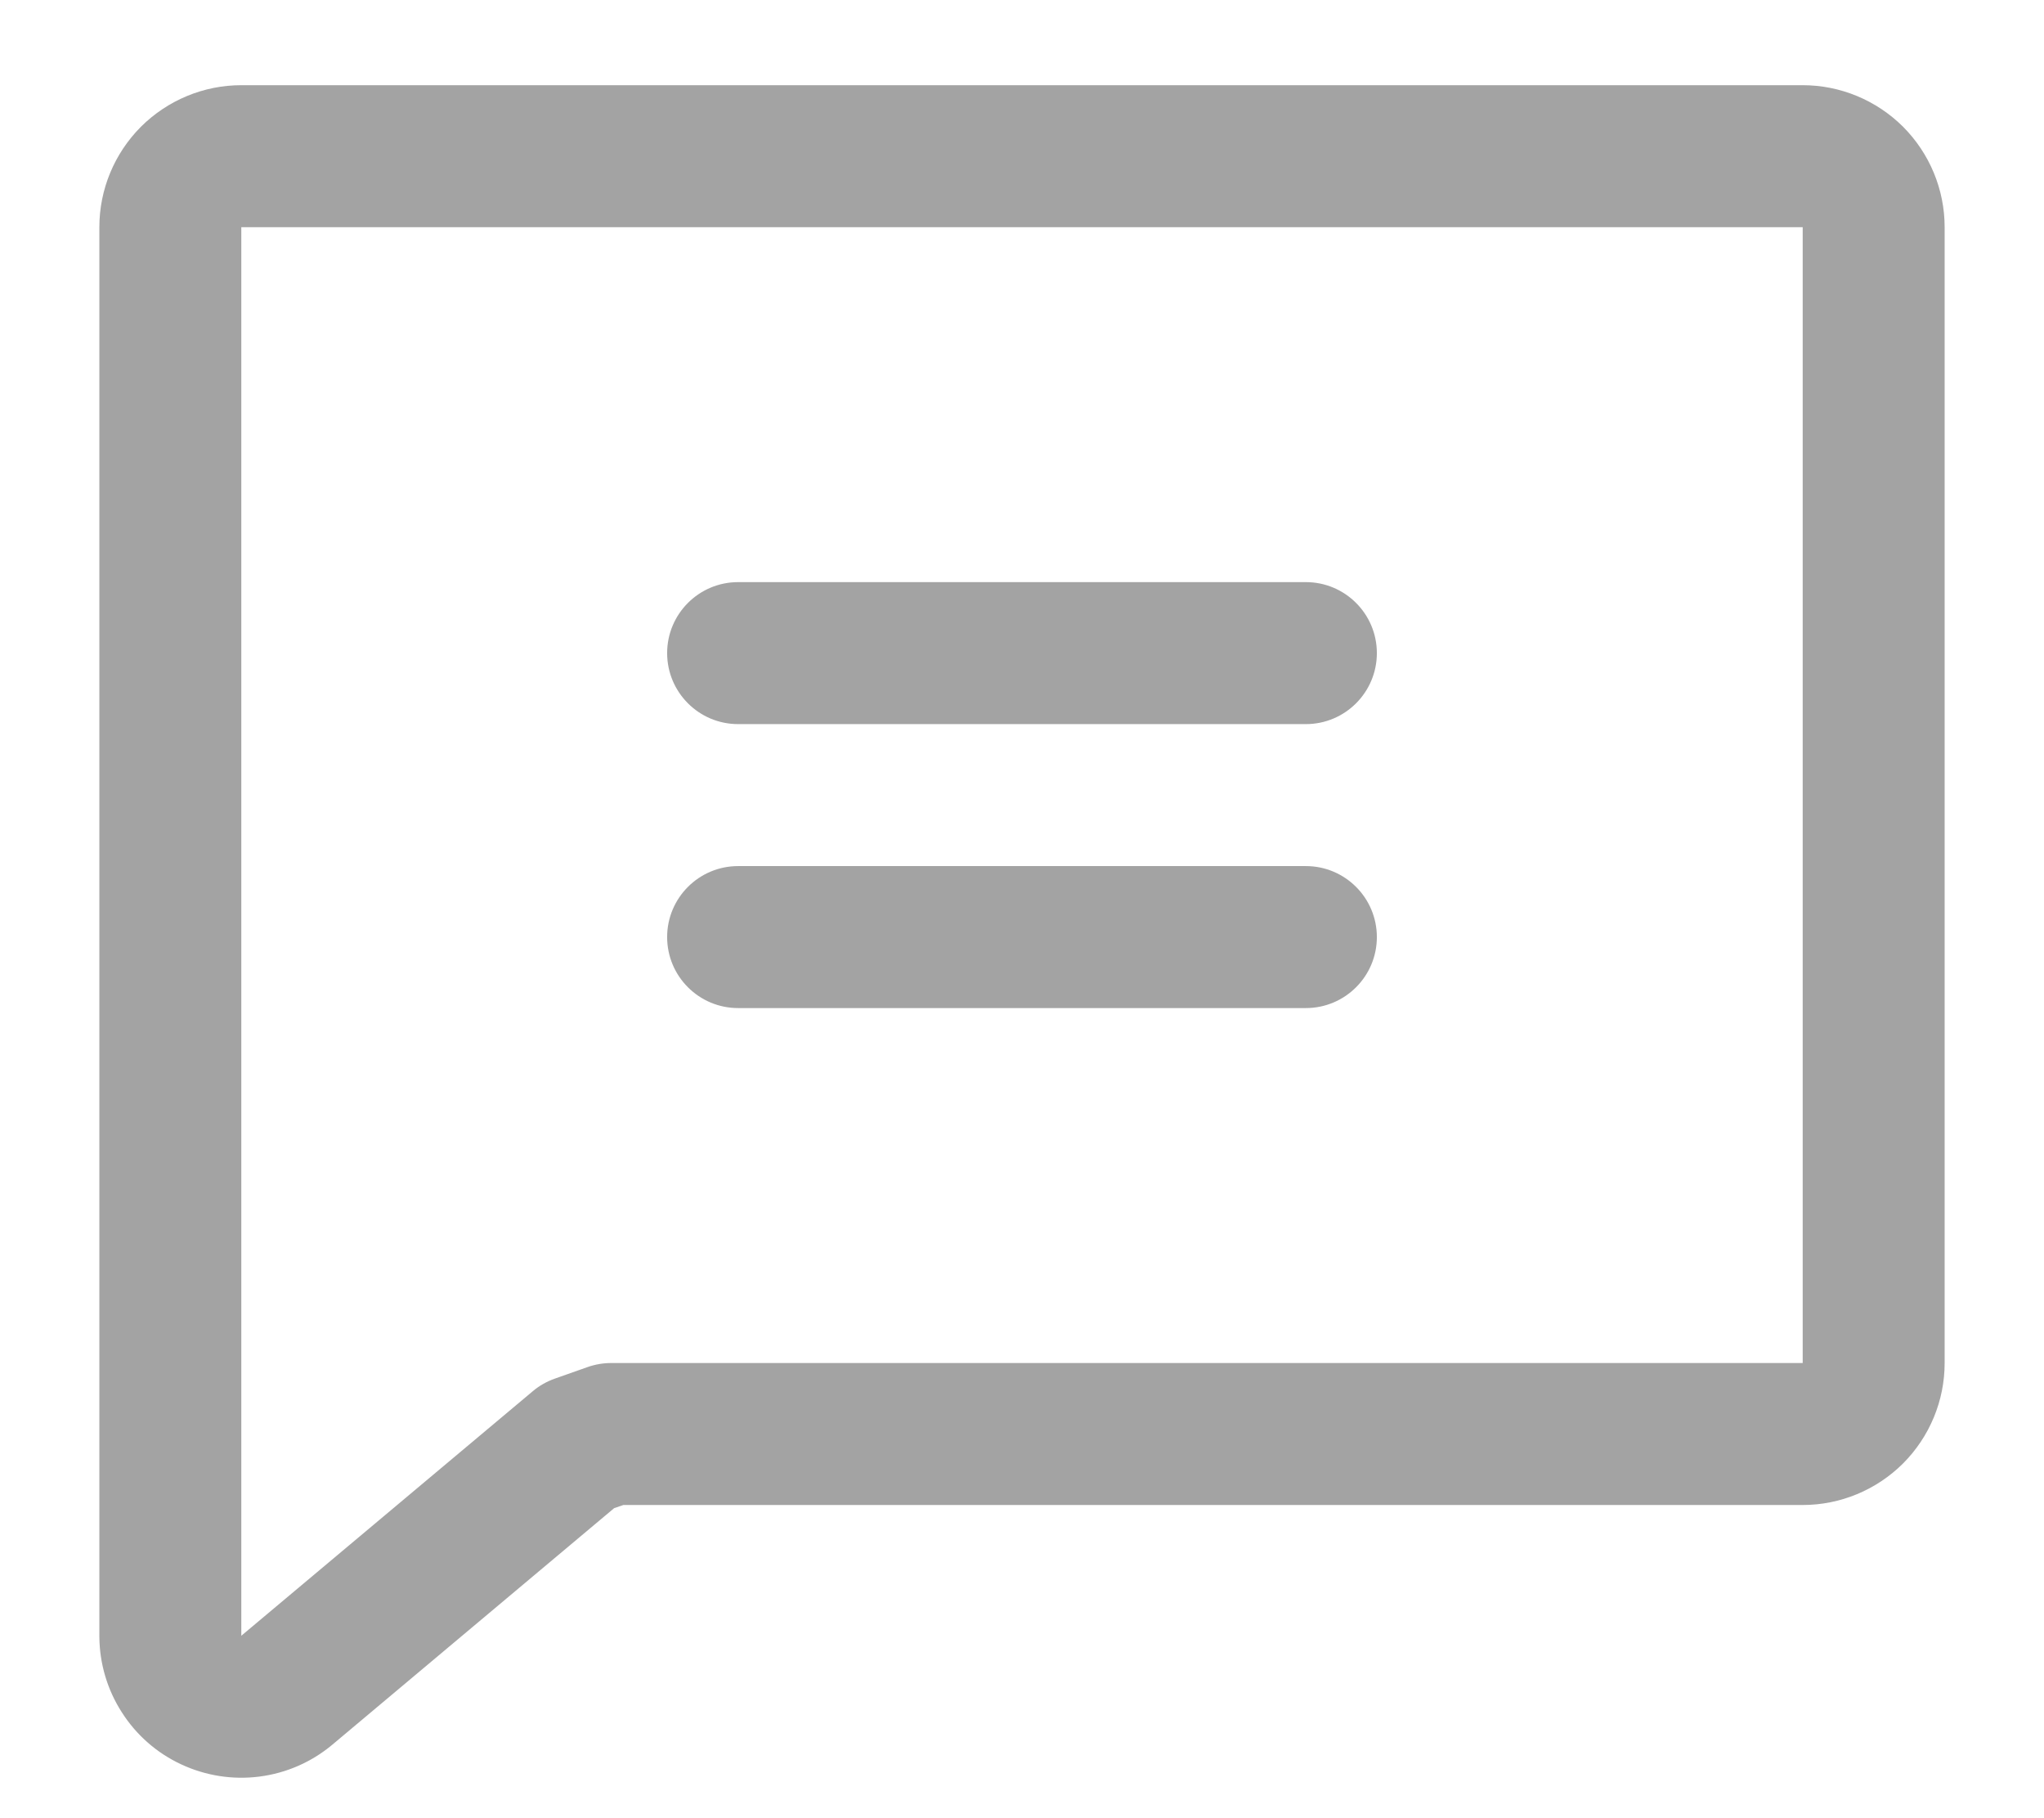
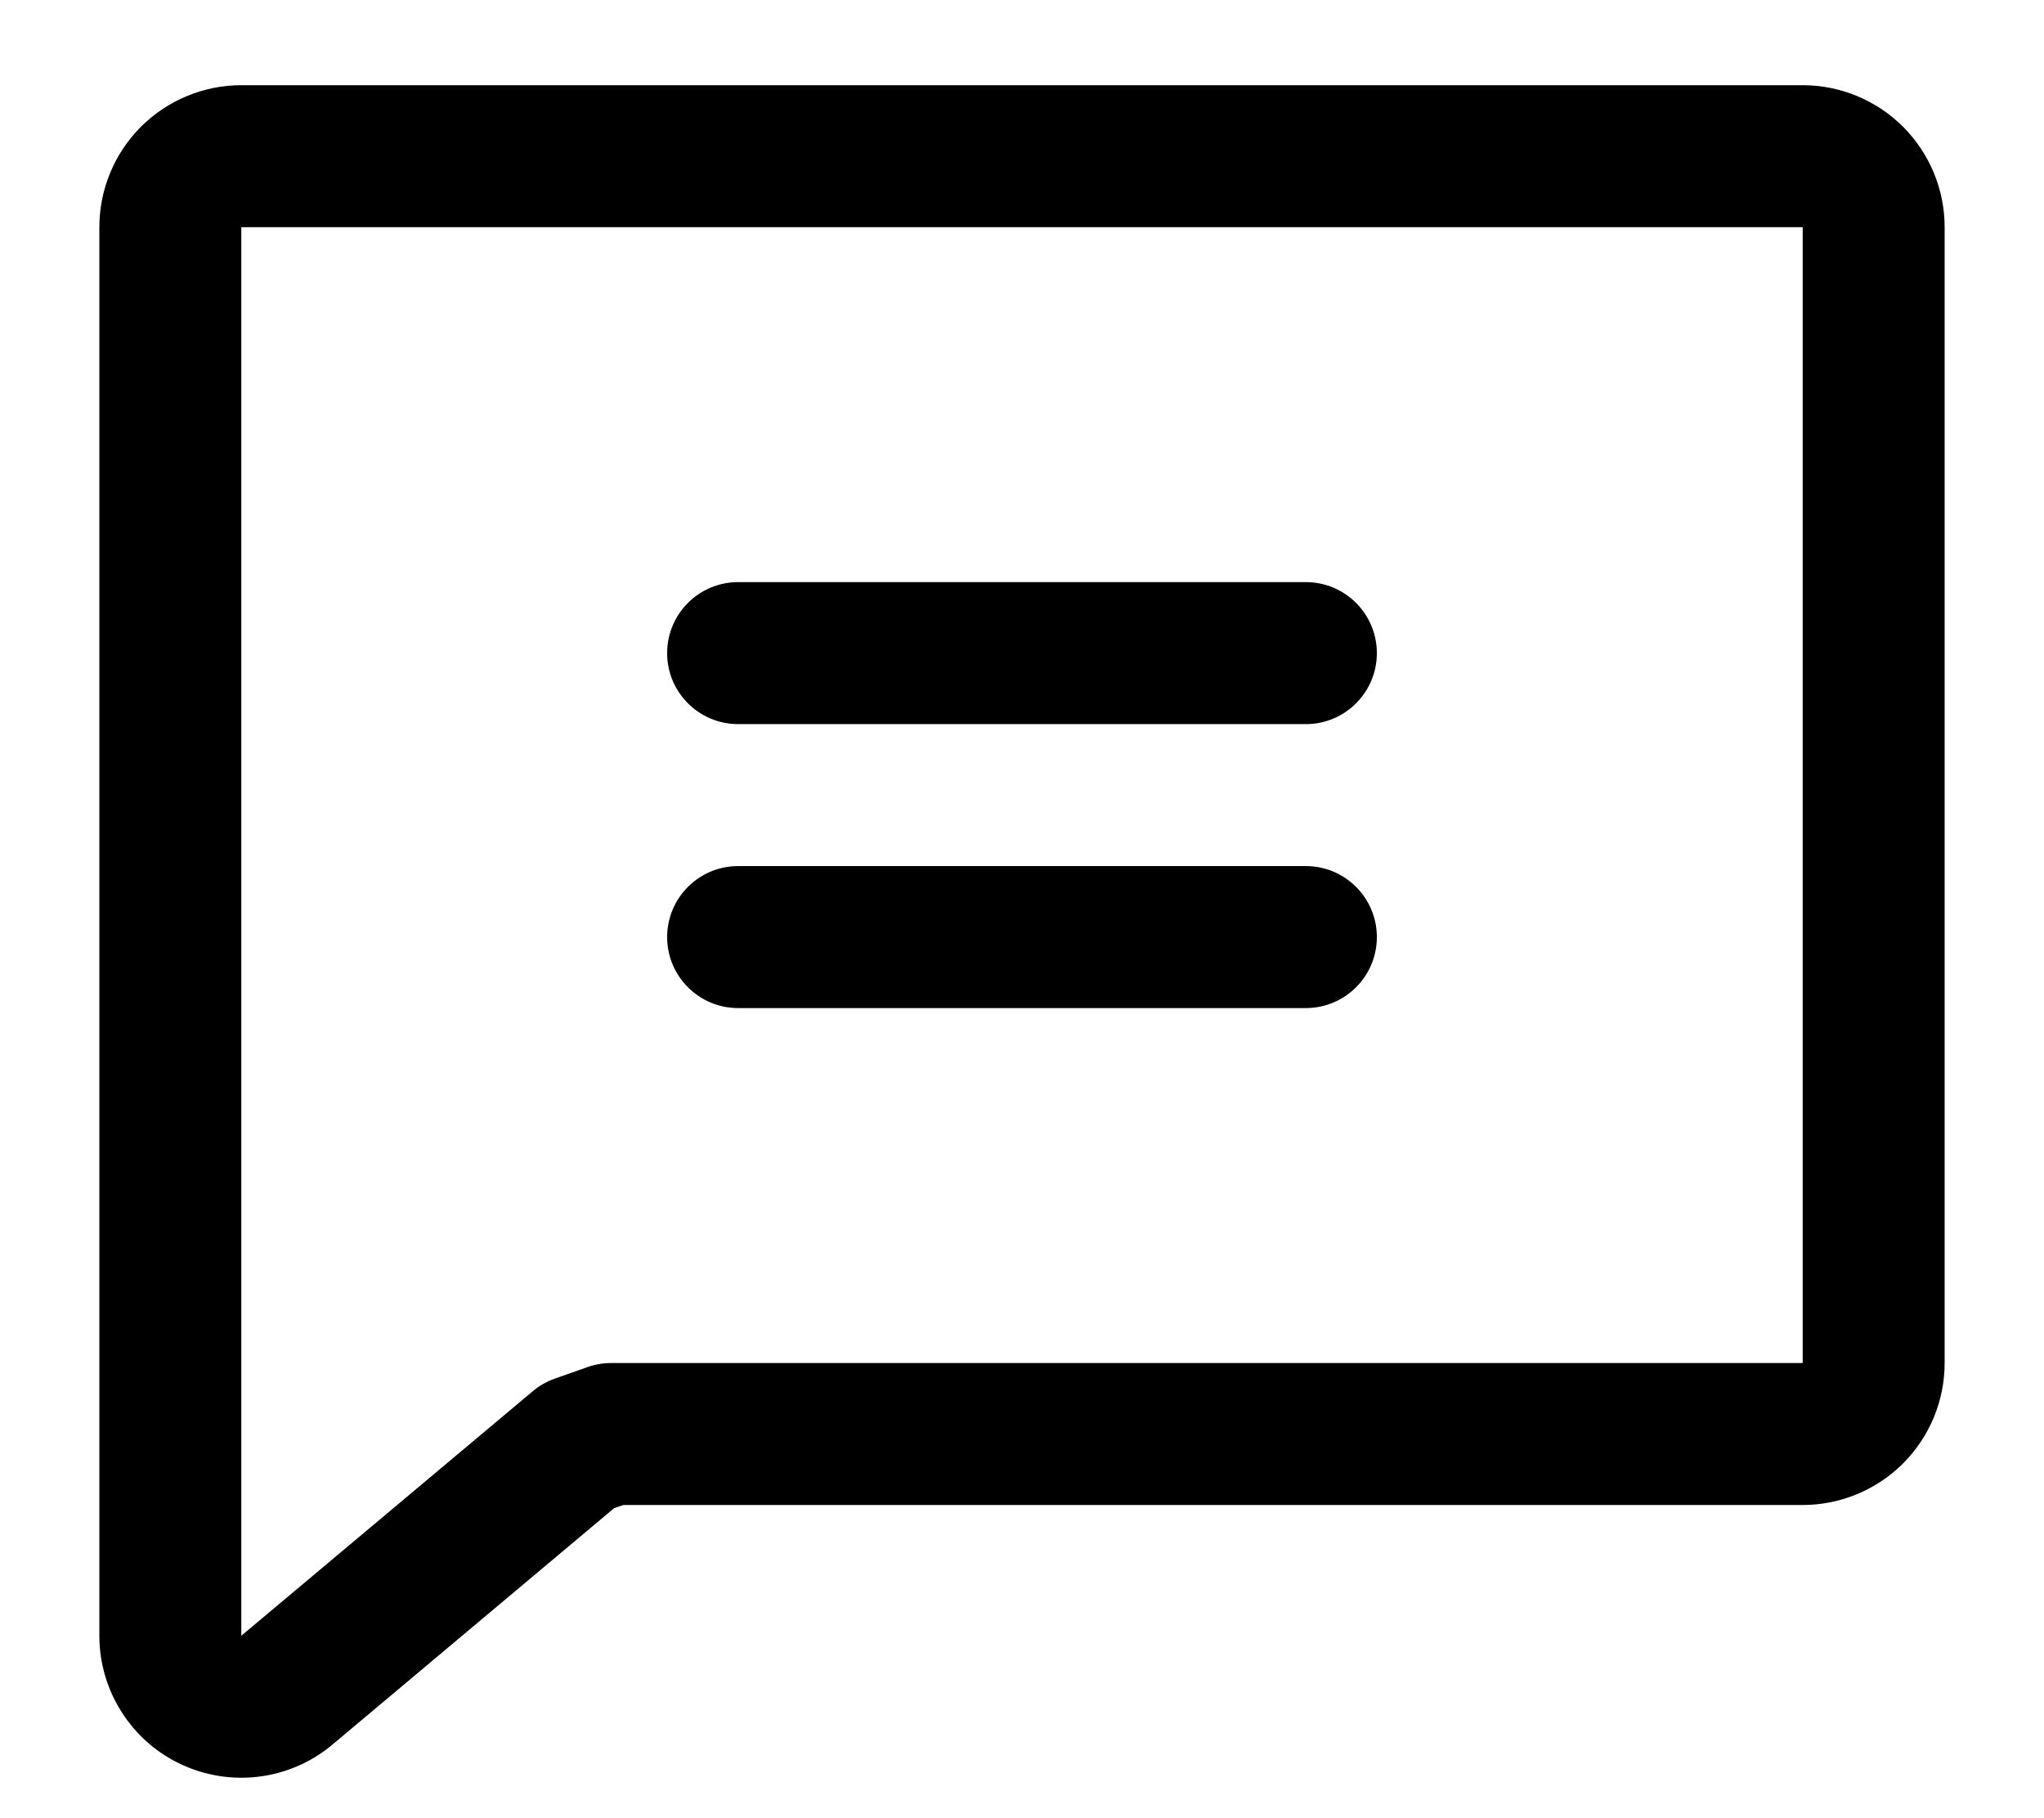
<svg xmlns="http://www.w3.org/2000/svg" width="18" height="16" viewBox="0 0 18 16" fill="none">
-   <path fill-rule="evenodd" clip-rule="evenodd" d="M1.241 1.116C1.476 0.882 1.794 0.75 2.125 0.75H15.875C16.206 0.75 16.524 0.882 16.759 1.116C16.993 1.351 17.125 1.668 17.125 2V12C17.125 12.332 16.993 12.649 16.759 12.884C16.524 13.118 16.206 13.25 15.875 13.25H5.489L5.408 13.278L2.922 15.364C2.74 15.515 2.519 15.611 2.284 15.641C2.05 15.671 1.812 15.634 1.597 15.534C1.383 15.435 1.201 15.276 1.074 15.077C0.946 14.879 0.877 14.648 0.875 14.411L0.875 14.406L0.875 2C0.875 1.668 1.007 1.351 1.241 1.116ZM15.875 2L2.125 2V14.401L4.692 12.248C4.75 12.199 4.816 12.162 4.887 12.137L5.176 12.035C5.242 12.012 5.312 12 5.383 12H15.875V2Z" fill="#A3A3A3" />
-   <path fill-rule="evenodd" clip-rule="evenodd" d="M5.875 5.75C5.875 5.405 6.155 5.125 6.5 5.125H11.5C11.845 5.125 12.125 5.405 12.125 5.75C12.125 6.095 11.845 6.375 11.5 6.375H6.5C6.155 6.375 5.875 6.095 5.875 5.75Z" fill="#A3A3A3" />
-   <path fill-rule="evenodd" clip-rule="evenodd" d="M5.875 8.25C5.875 7.905 6.155 7.625 6.5 7.625H11.5C11.845 7.625 12.125 7.905 12.125 8.25C12.125 8.595 11.845 8.875 11.5 8.875H6.5C6.155 8.875 5.875 8.595 5.875 8.25Z" fill="#A3A3A3" />
+   <path fill-rule="evenodd" clip-rule="evenodd" d="M1.241 1.116C1.476 0.882 1.794 0.75 2.125 0.75H15.875C16.206 0.75 16.524 0.882 16.759 1.116C16.993 1.351 17.125 1.668 17.125 2V12C17.125 12.332 16.993 12.649 16.759 12.884C16.524 13.118 16.206 13.25 15.875 13.25H5.489L5.408 13.278L2.922 15.364C2.74 15.515 2.519 15.611 2.284 15.641C2.05 15.671 1.812 15.634 1.597 15.534C1.383 15.435 1.201 15.276 1.074 15.077C0.946 14.879 0.877 14.648 0.875 14.411L0.875 14.406L0.875 2C0.875 1.668 1.007 1.351 1.241 1.116ZM15.875 2L2.125 2V14.401L4.692 12.248C4.75 12.199 4.816 12.162 4.887 12.137L5.176 12.035C5.242 12.012 5.312 12 5.383 12H15.875V2Z" fill="currentColor" />
+   <path fill-rule="evenodd" clip-rule="evenodd" d="M5.875 5.75C5.875 5.405 6.155 5.125 6.5 5.125H11.5C11.845 5.125 12.125 5.405 12.125 5.75C12.125 6.095 11.845 6.375 11.5 6.375H6.5C6.155 6.375 5.875 6.095 5.875 5.75Z" fill="currentColor" />
+   <path fill-rule="evenodd" clip-rule="evenodd" d="M5.875 8.25C5.875 7.905 6.155 7.625 6.5 7.625H11.5C11.845 7.625 12.125 7.905 12.125 8.25C12.125 8.595 11.845 8.875 11.5 8.875H6.5C6.155 8.875 5.875 8.595 5.875 8.25Z" fill="currentColor" />
</svg>
